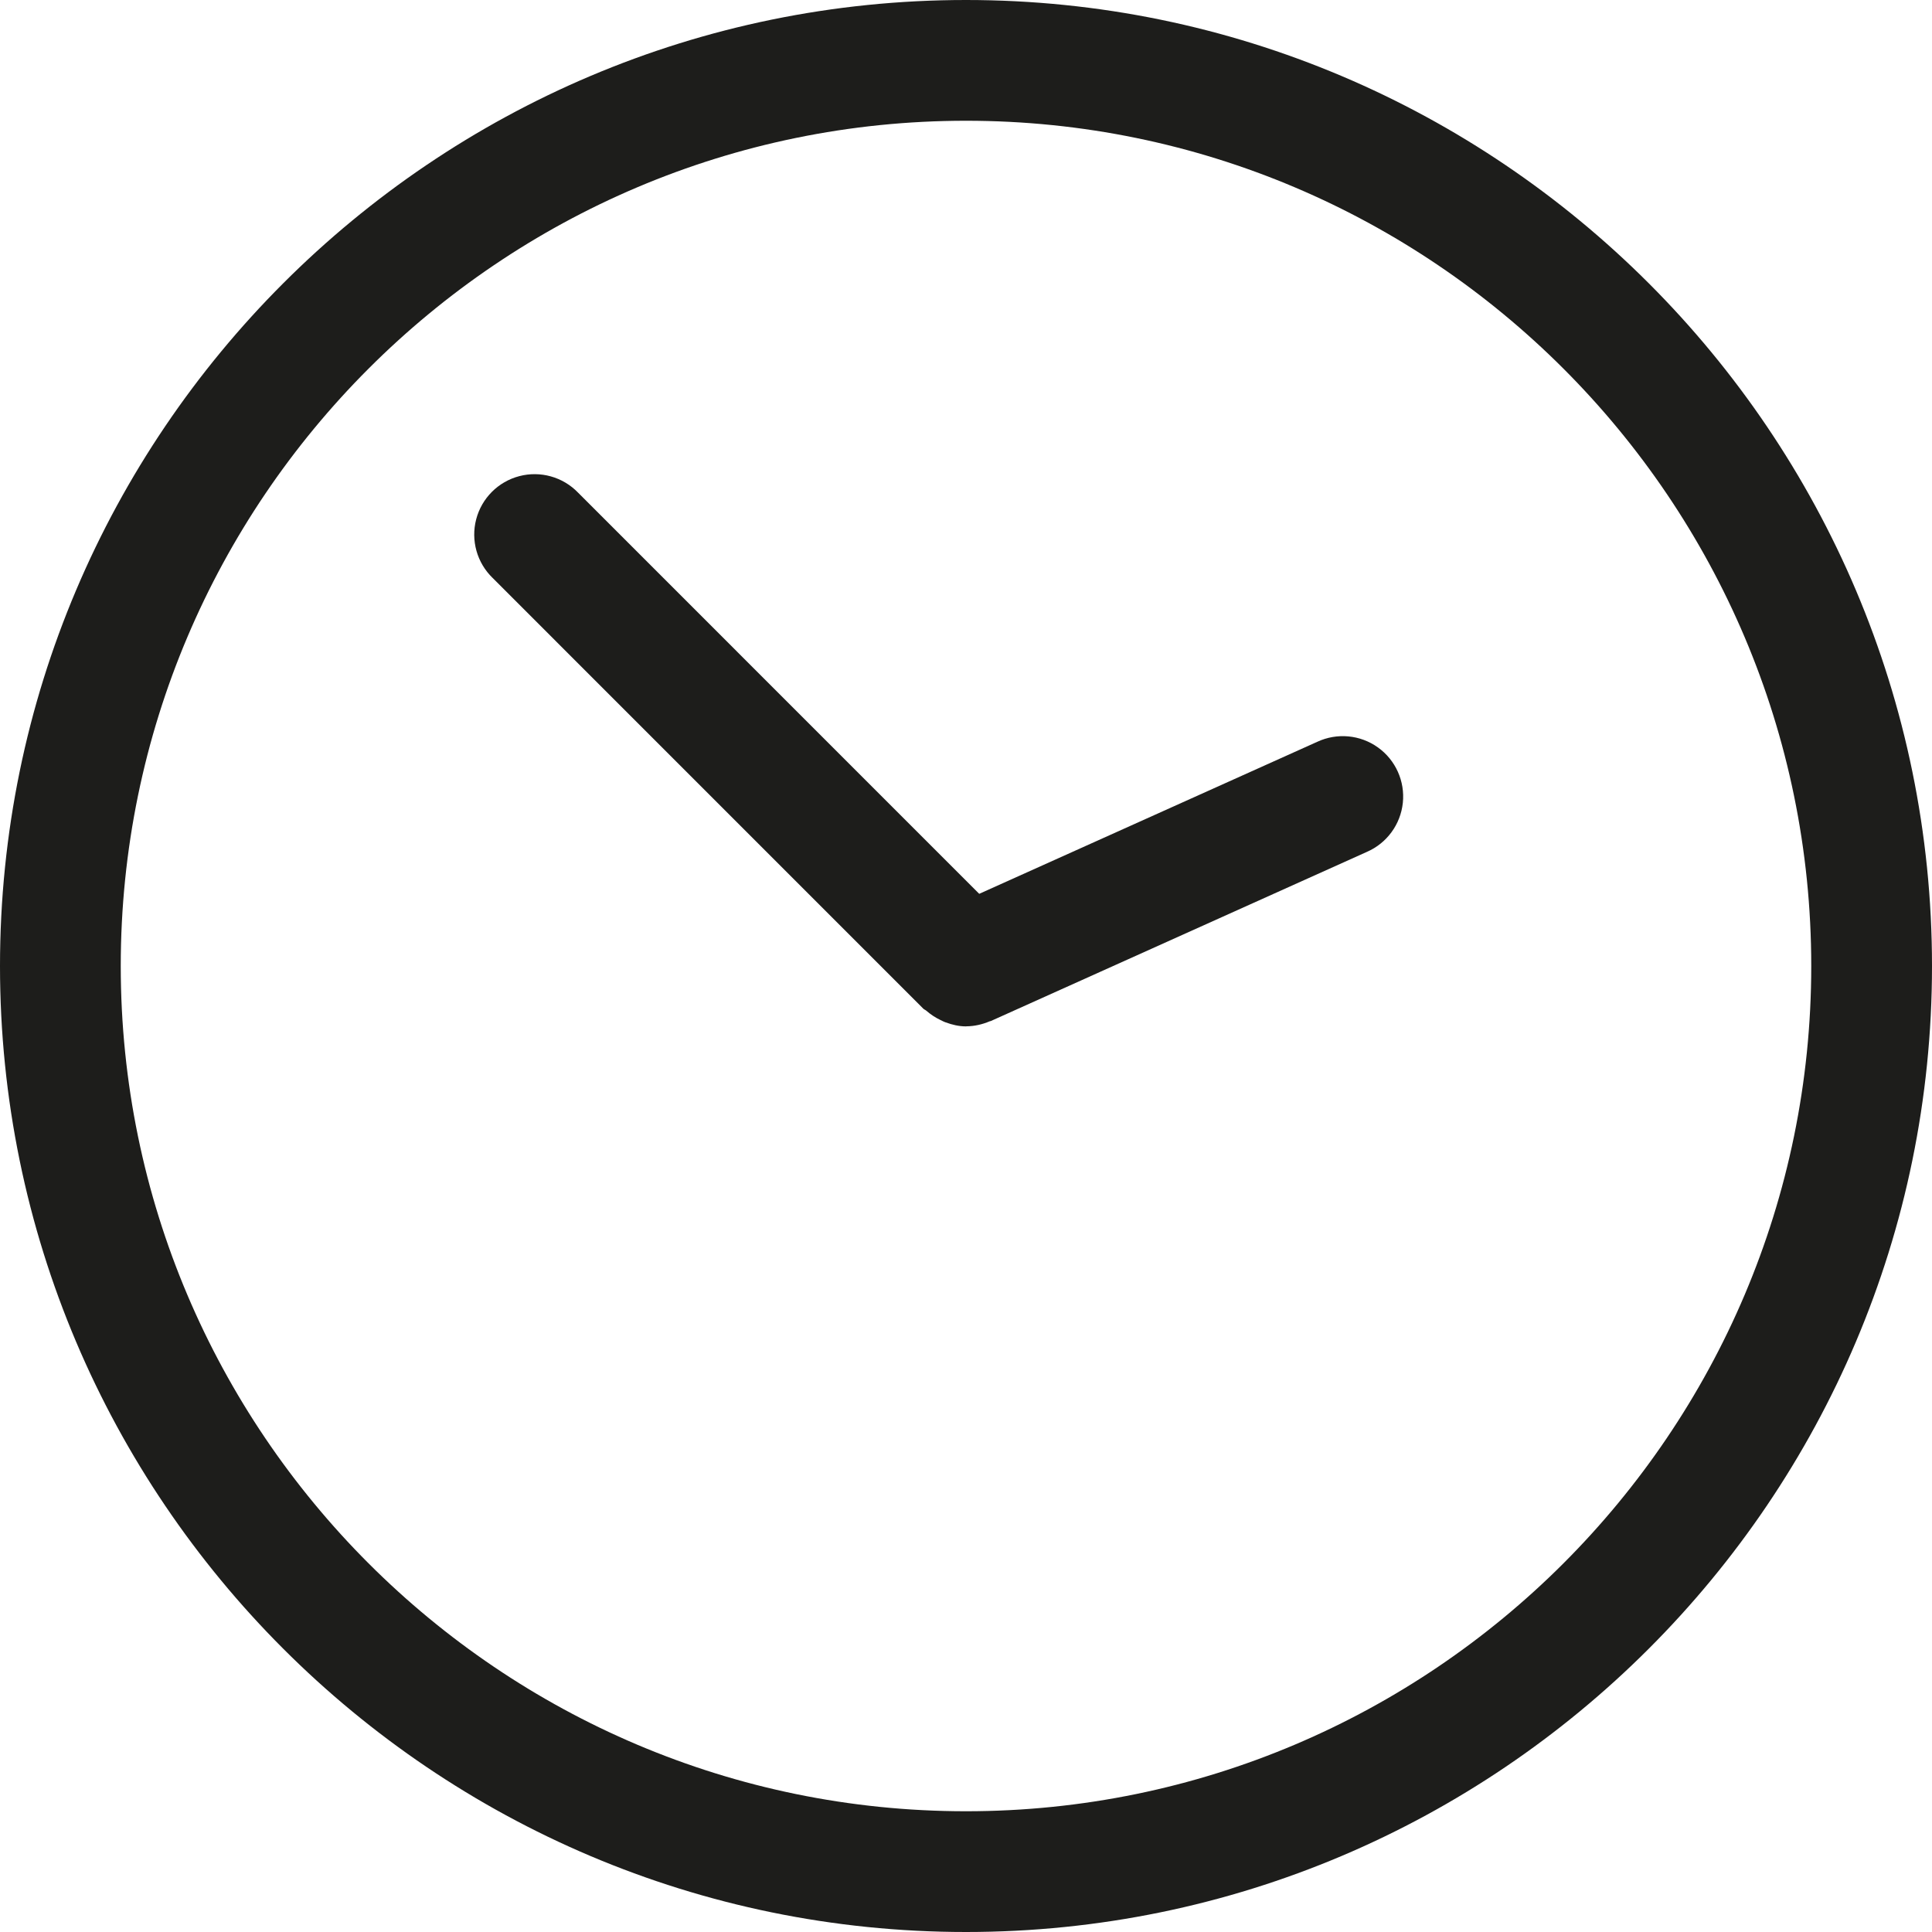
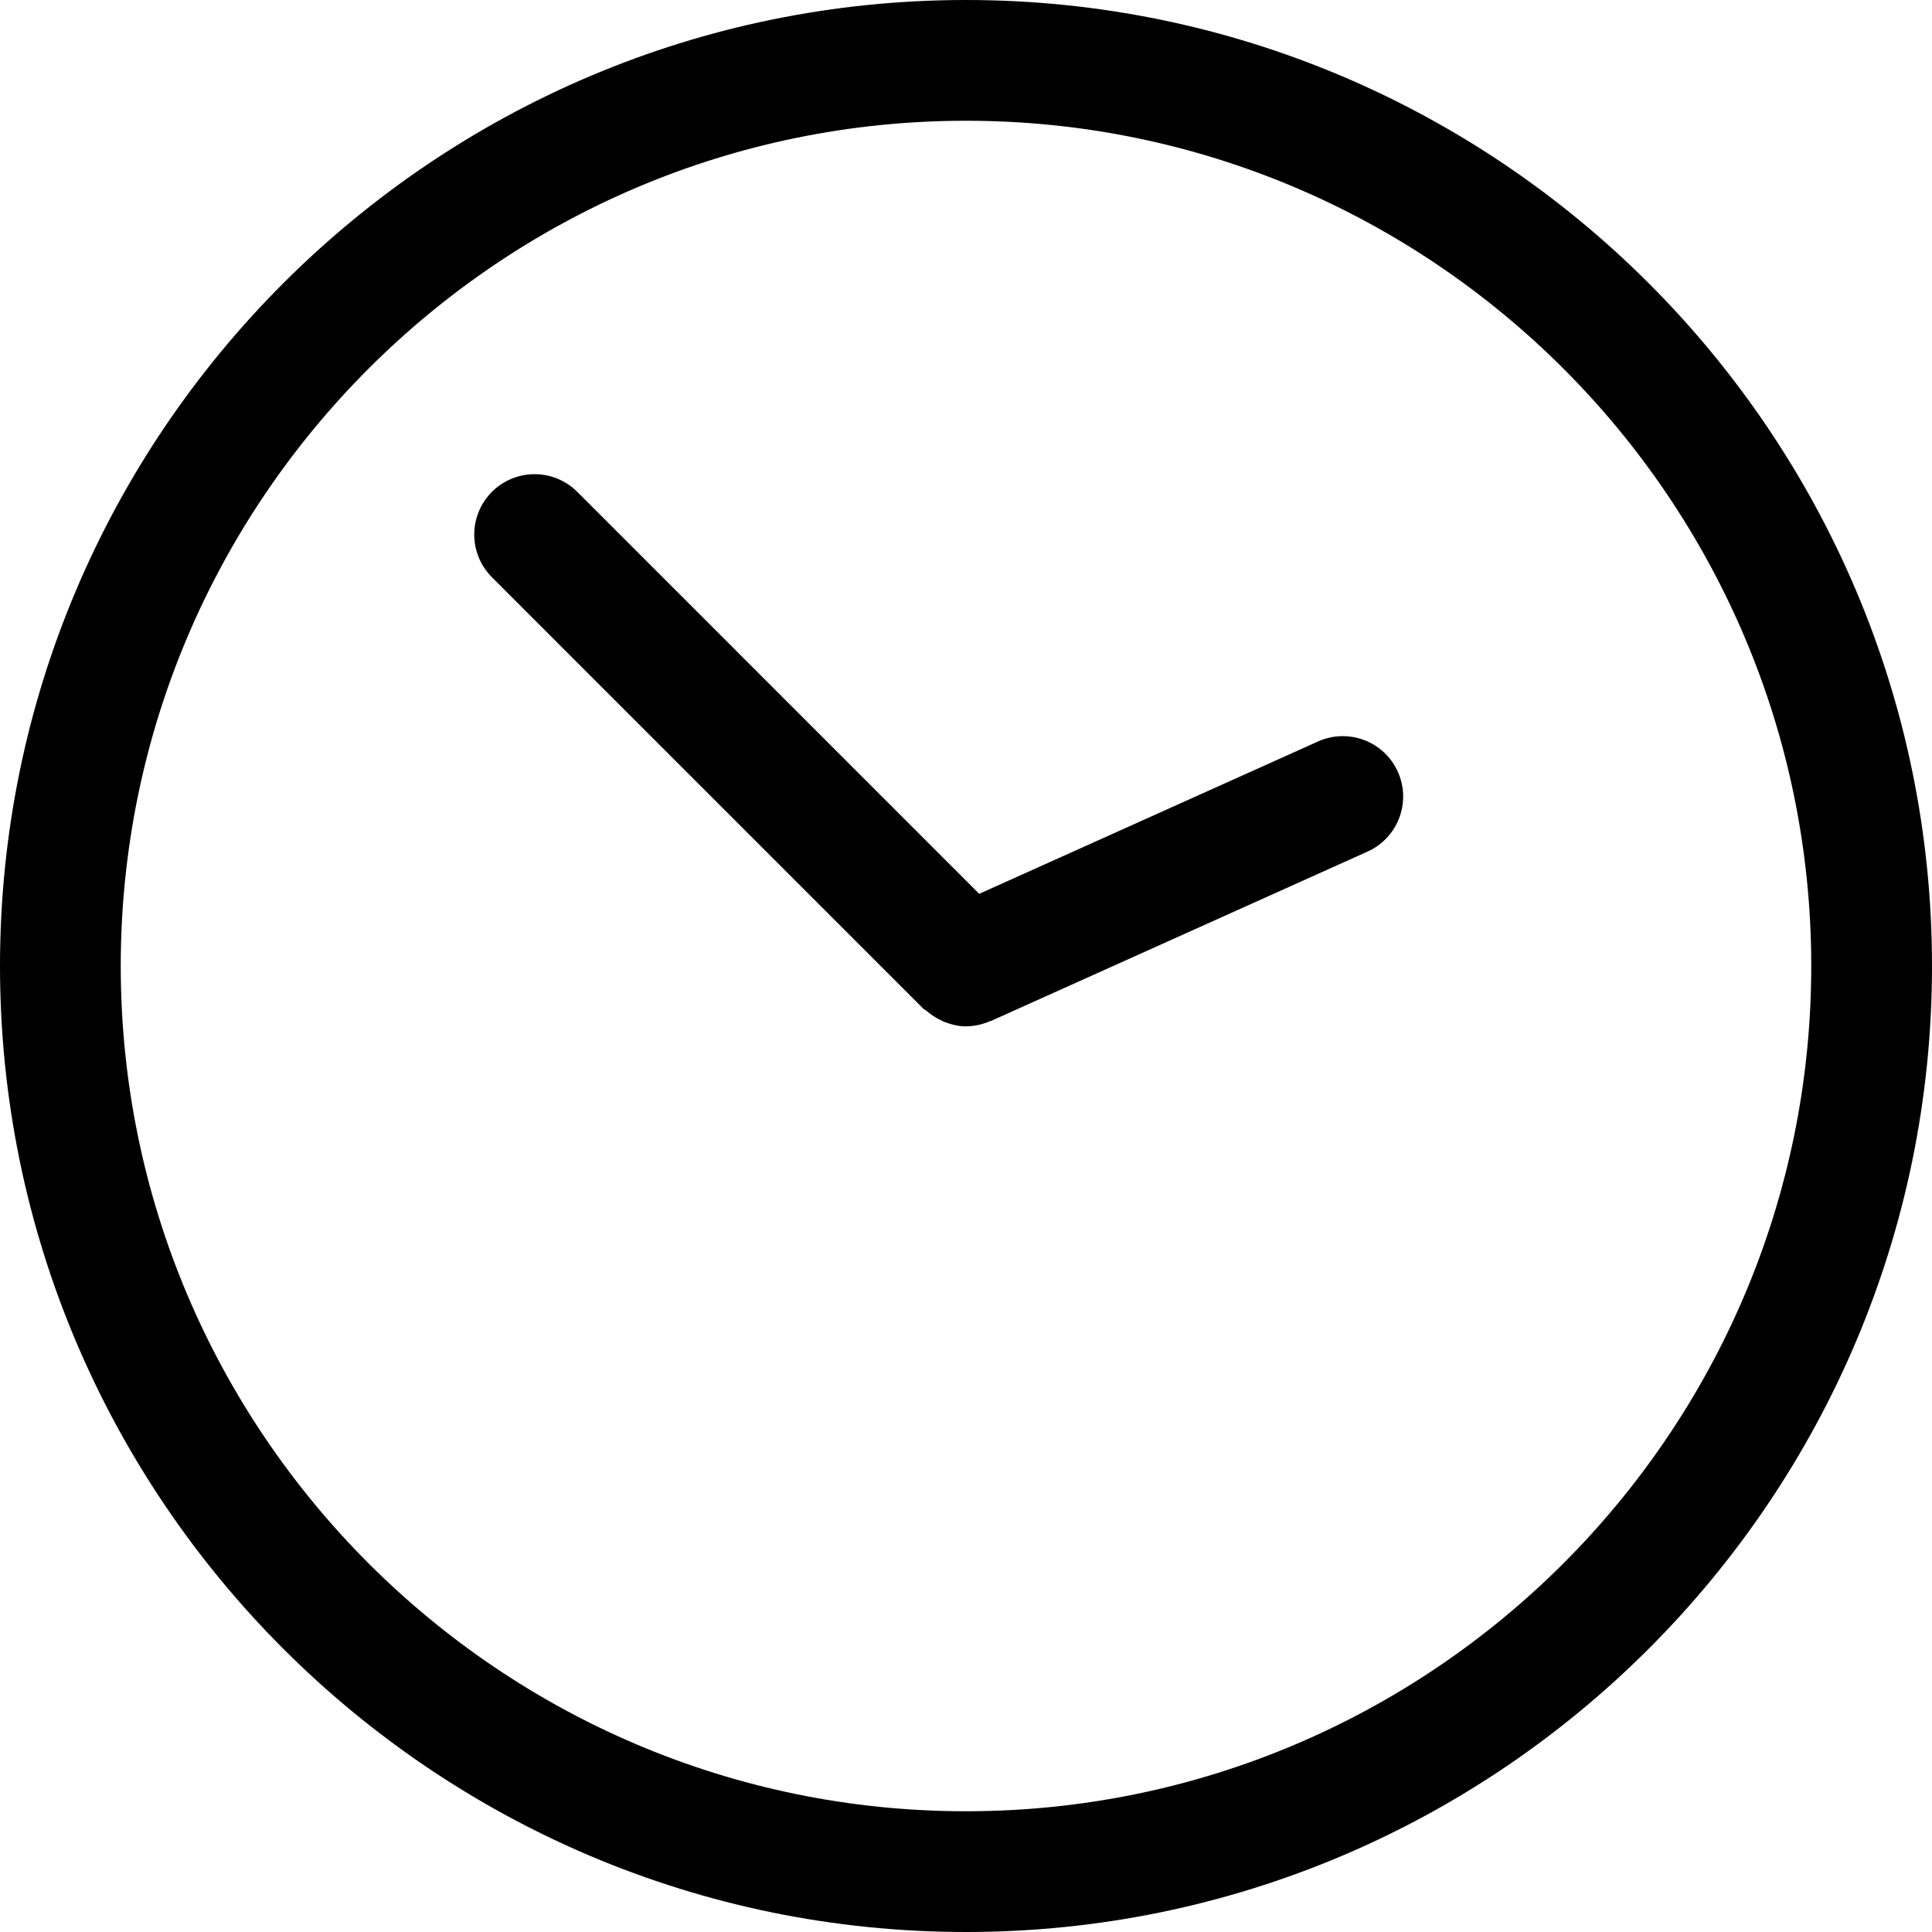
<svg xmlns="http://www.w3.org/2000/svg" width="64" height="64" viewBox="0 0 64 64">
-   <g fill="#1D1D1B">
+   <g fill="currentColor">
    <path d="M32 0C14.355 0 0 14.355 0 32s14.355 32 32 32 32-14.355 32-32S49.645 0 32 0zm0 60C16.561 60 4 47.439 4 32S16.561 4 32 4s28 12.561 28 28-12.561 28-28 28z" />
    <path d="M43.639 24.572l-11.201 5.037-13.29-13.291a2 2 0 1 0-2.828 2.828l14.266 14.268c.029.029.068.039.098.066.143.125.297.227.465.307.061.029.117.061.182.082.212.078.435.131.665.131H32l.012-.002c.264-.002.525-.061.773-.166.012-.006.023-.002.035-.008l12.459-5.604a2 2 0 1 0-1.64-3.648z" />
  </g>
</svg>
